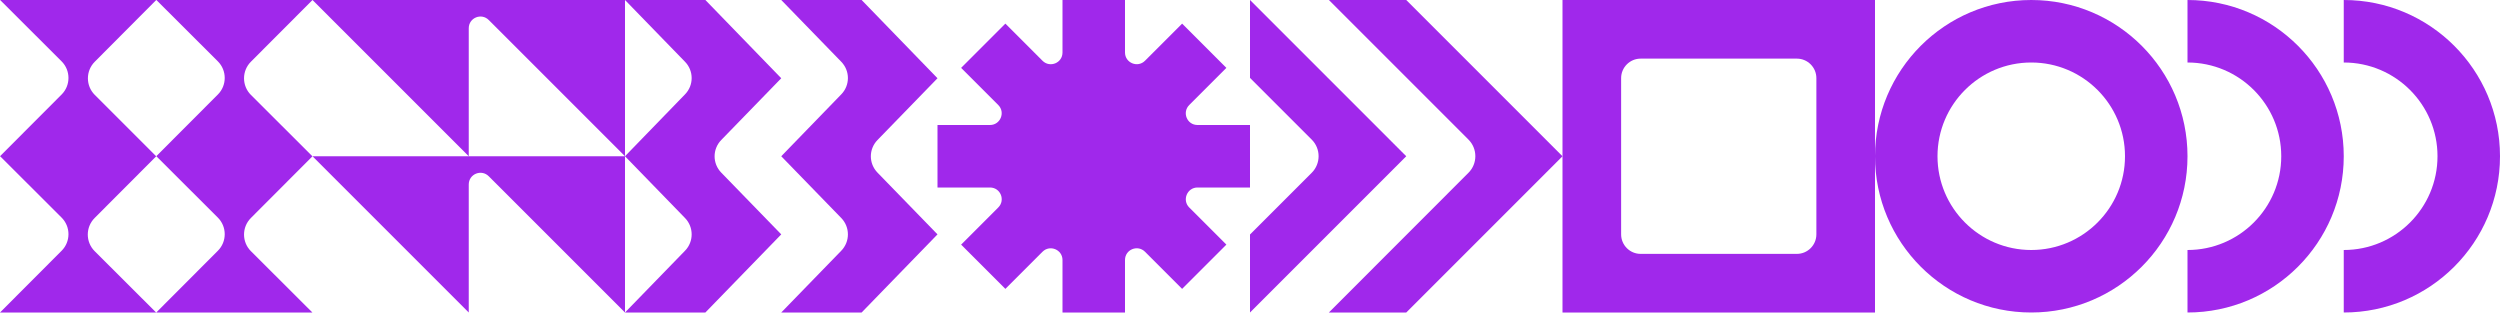
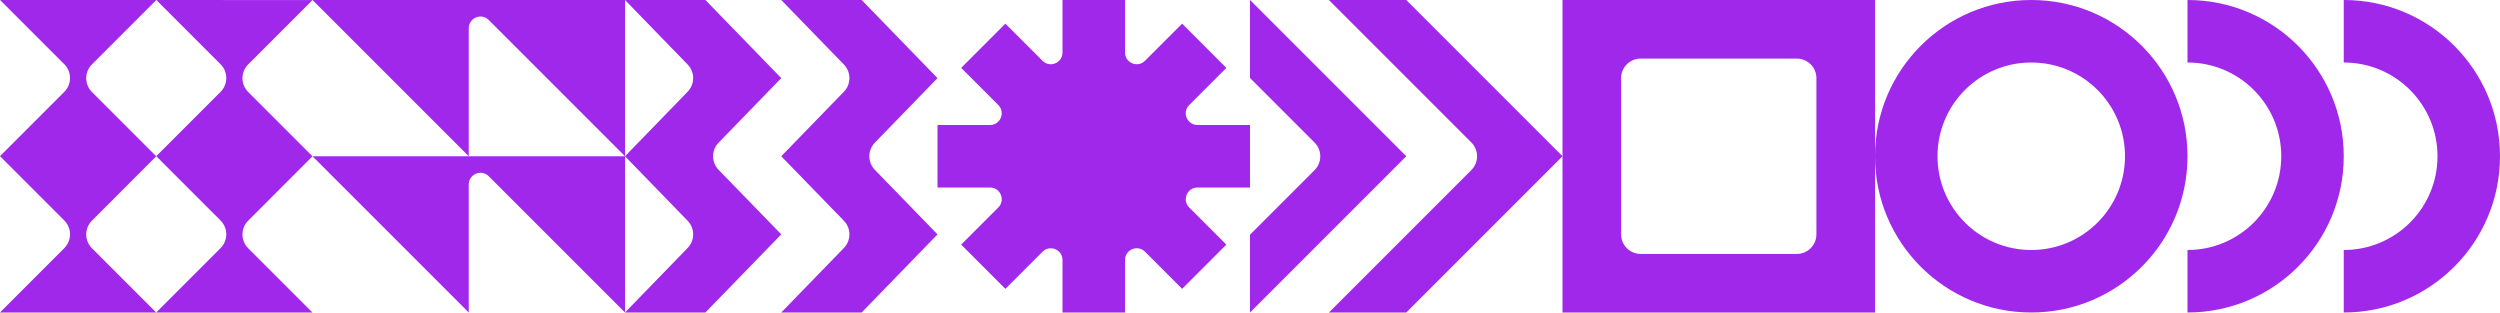
- <svg xmlns="http://www.w3.org/2000/svg" version="1.1" id="Layer_1" x="0px" y="0px" viewBox="0 0 2000 250" style="enable-background:new 0 0 2000 250;" xml:space="preserve">
+ <svg xmlns="http://www.w3.org/2000/svg" version="1.1" id="Layer_1" x="0px" y="0px" viewBox="0 0 3200 400" style="enable-background:new 0 0 3200 400;" xml:space="preserve">
  <style type="text/css">
	.st0{fill:#A028EB;}
</style>
  <g>
-     <path class="st0" d="M1000,100h-42c-8.4,0-12.5-10.1-6.6-16l29.7-29.7l-35.4-35.4L916,48.6c-5.9,5.9-16,1.7-16-6.6V0h-50v42   c0,8.4-10.1,12.5-16,6.6l-29.7-29.7l-35.4,35.4L798.6,84c5.9,5.9,1.7,16-6.6,16h-42v50h42c8.4,0,12.5,10.1,6.6,16l-29.7,29.7   l35.4,35.4l29.7-29.7c5.9-5.9,16-1.7,16,6.6v42h50v-42c0-8.4,10.1-12.5,16-6.6l29.7,29.7l35.4-35.4L951.4,166   c-5.9-5.9-1.7-16,6.6-16h42V100z" />
+     <path class="st0" d="M1600,160h-67.2c-13.4,0-20.1-16.2-10.6-25.6l47.5-47.5l-56.6-56.6l-47.5,47.5c-9.4,9.4-25.6,2.8-25.6-10.6V0   h-80v67.2c0,13.4-16.2,20.1-25.6,10.6l-47.5-47.5l-56.6,56.6l47.5,47.5c9.4,9.4,2.8,25.6-10.6,25.6H1200v80h67.2   c13.4,0,20.1,16.2,10.6,25.6l-47.5,47.5l56.6,56.6l47.5-47.5c9.4-9.4,25.6-2.8,25.6,10.6V400h80v-67.2c0-13.4,16.2-20.1,25.6-10.6   l47.5,47.5l56.6-56.6l-47.5-47.5c-9.4-9.4-2.8-25.6,10.6-25.6h67.2V160z" />
  </g>
  <g>
    <g>
-       <path class="st0" d="M1250,0v250h250V0H1250z M1437.5,203.1h-125c-8.6,0-15.6-7-15.6-15.6v-125c0-8.6,7-15.6,15.6-15.6h125    c8.6,0,15.6,7,15.6,15.6v125C1453.1,196.1,1446.1,203.1,1437.5,203.1z" />
+       <path class="st0" d="M2000,0v400h400V0H2000z M2300,325h-200c-13.8,0-25-11.2-25-25V100c0-13.8,11.2-25,25-25h200    c13.8,0,25,11.2,25,25v200C2325,313.8,2313.8,325,2300,325z" />
    </g>
  </g>
  <g>
    <g>
-       <path class="st0" d="M1625,0L1625,0c-69,0-125,56-125,125v0c0,69,56,125,125,125h0c69,0,125-56,125-125v0C1750,56,1694,0,1625,0z     M1700,125c0,41.4-33.6,75-75,75h0c-41.4,0-75-33.6-75-75v0c0-41.4,33.6-75,75-75h0C1666.4,50,1700,83.6,1700,125L1700,125z" />
+       <path class="st0" d="M2600,0L2600,0c-110.5,0-200,89.5-200,200v0c0,110.5,89.5,200,200,200h0c110.5,0,200-89.5,200-200v0    C2800,89.5,2710.5,0,2600,0z M2720,200c0,66.3-53.7,120-120,120l0,0c-66.3,0-120-53.7-120-120v0c0-66.3,53.7-120,120-120l0,0    C2666.3,80,2720,133.7,2720,200L2720,200z" />
    </g>
  </g>
  <g>
    <g>
      <g>
-         <path class="st0" d="M548,200.6L500,250h64.3l60.7-62.5l-48-49.4c-7.1-7.3-7.1-18.8,0-26.1l48-49.4L564.3,0H500l48,49.4     c7.1,7.3,7.1,18.8,0,26.1L500,125l48,49.4C555.1,181.7,555.1,193.3,548,200.6z" />
+         <path class="st0" d="M880.2,317.4L800,400h102.9l97.1-100l-80.2-82.6c-9.4-9.7-9.4-25.1,0-34.8L1000,100L902.9,0H800l80.2,82.6     c9.4,9.7,9.4,25.1,0,34.8L800,200l80.2,82.6C889.6,292.3,889.6,307.7,880.2,317.4z" />
      </g>
      <g>
-         <path class="st0" d="M673,200.6L625,250h64.3l60.7-62.5l-48-49.4c-7.1-7.3-7.1-18.8,0-26.1l48-49.4L689.3,0H625l48,49.4     c7.1,7.3,7.1,18.8,0,26.1L625,125l48,49.4C680.1,181.7,680.1,193.3,673,200.6z" />
+         <path class="st0" d="M1080.2,317.4L1000,400h102.9l97.1-100l-80.2-82.6c-9.4-9.7-9.4-25.1,0-34.8L1200,100L1102.9,0H1000     l80.2,82.6c9.4,9.7,9.4,25.1,0,34.8L1000,200l80.2,82.6C1089.6,292.3,1089.6,307.7,1080.2,317.4z" />
      </g>
    </g>
  </g>
  <g>
    <g>
      <g>
-         <path class="st0" d="M1875,0L1875,0l0,50h0c41.4,0,75,33.6,75,75v0c0,41.4-33.6,75-75,75h0v50h0c69,0,125-56,125-125v0     C2000,56,1944,0,1875,0z" />
+         <path class="st0" d="M3000,0L3000,0l0,80l0,0c66.3,0,120,53.7,120,120v0c0,66.3-53.7,120-120,120l0,0v80h0     c110.5,0,200-89.5,200-200v0C3200,89.5,3110.5,0,3000,0z" />
      </g>
      <g>
-         <path class="st0" d="M1750,50c41.4,0,75,33.6,75,75v0c0,41.4-33.6,75-75,75h0v50h0c69,0,125-56,125-125v0c0-69-56-125-125-125h0     L1750,50L1750,50z" />
+         <path class="st0" d="M2800,80c66.3,0,120,53.7,120,120v0c0,66.3-53.7,120-120,120l0,0v80h0c110.5,0,200-89.5,200-200v0     c0-110.5-89.5-200-200-200h0V80L2800,80z" />
      </g>
    </g>
  </g>
  <g>
    <g>
-       <path class="st0" d="M304.4,0H250l125,125V22.6c0-8.4,10.1-12.5,16-6.6l109,109V0h-74.4H304.4z" />
-       <path class="st0" d="M304.4,125H250l125,125V147.6c0-8.4,10.1-12.5,16-6.6l109,109V125h-74.4H304.4z" />
+       <path class="st0" d="M487,0h-87l200,200V36.2c0-13.4,16.2-20.1,25.6-10.6L800,200V0H681H487z" />
+       <path class="st0" d="M487,200h-87l200,200V236.2c0-13.4,16.2-20.1,25.6-10.6L800,400V200H681H487z" />
    </g>
  </g>
  <g>
    <g>
-       <path class="st0" d="M1125,0h-61.9l111.7,111.7c7.3,7.3,7.3,19.2,0,26.5L1063.1,250h61.9l125-125L1125,0z" />
+       <path class="st0" d="M1800,0h-99l182.3,182.3c9.8,9.8,9.8,25.6,0,35.4L1701,400h99l200-200L1800,0z" />
    </g>
    <g>
-       <path class="st0" d="M1000,0v62.3l49.4,49.4c7.3,7.3,7.3,19.2,0,26.5l-49.4,49.4V250l125-125L1000,0z" />
+       <path class="st0" d="M1600,0v99.8l82.6,82.6c9.8,9.8,9.8,25.6,0,35.4l-82.6,82.6V400l200-200L1600,0z" />
    </g>
  </g>
  <g>
-     <path class="st0" d="M75.8,75.9c-7.3-7.3-7.3-19.2,0-26.5L125,0v0H0.1l49.2,49.1c7.3,7.3,7.3,19.2,0,26.5L0,125v0h0.1l49.2,49.1   c7.3,7.3,7.3,19.2,0,26.5L0,250v0h124.9l-49.2-49.1c-7.3-7.3-7.3-19.2,0-26.5L125,125v0h-0.1L75.8,75.9z" />
-     <path class="st0" d="M250,0L250,0L125.1,0l49.2,49.1c7.3,7.3,7.3,19.2,0,26.5L125,125v0h0.1l49.2,49.1c7.3,7.3,7.3,19.2,0,26.5   L125,250v0h124.9l-49.2-49.1c-7.3-7.3-7.3-19.2,0-26.5L250,125v0h-0.1l-49.2-49.1c-7.3-7.3-7.3-19.2,0-26.5L250,0z" />
+     <path class="st0" d="M117.7,117.8c-9.8-9.8-9.8-25.6,0-35.4L200,0.1V0H0.1l82.2,82.2c9.8,9.8,9.8,25.6,0,35.4L0,199.9v0.1h0.1   l82.2,82.2c9.8,9.8,9.8,25.6,0,35.4L0,399.9v0.1h199.9l-82.2-82.2c-9.8-9.8-9.8-25.6,0-35.4l82.3-82.4V200h-0.1L117.7,117.8z" />
+     <path class="st0" d="M400,0.1L400,0.1L200.1,0l82.2,82.2c9.8,9.8,9.8,25.6,0,35.4L200,199.9v0.1h0.1l82.2,82.2   c9.8,9.8,9.8,25.6,0,35.4L200,399.9v0.1h199.9l-82.2-82.2c-9.8-9.8-9.8-25.6,0-35.4l82.3-82.4V200h-0.1l-82.2-82.2   c-9.8-9.8-9.8-25.6,0-35.4L400,0.1z" />
  </g>
</svg>
